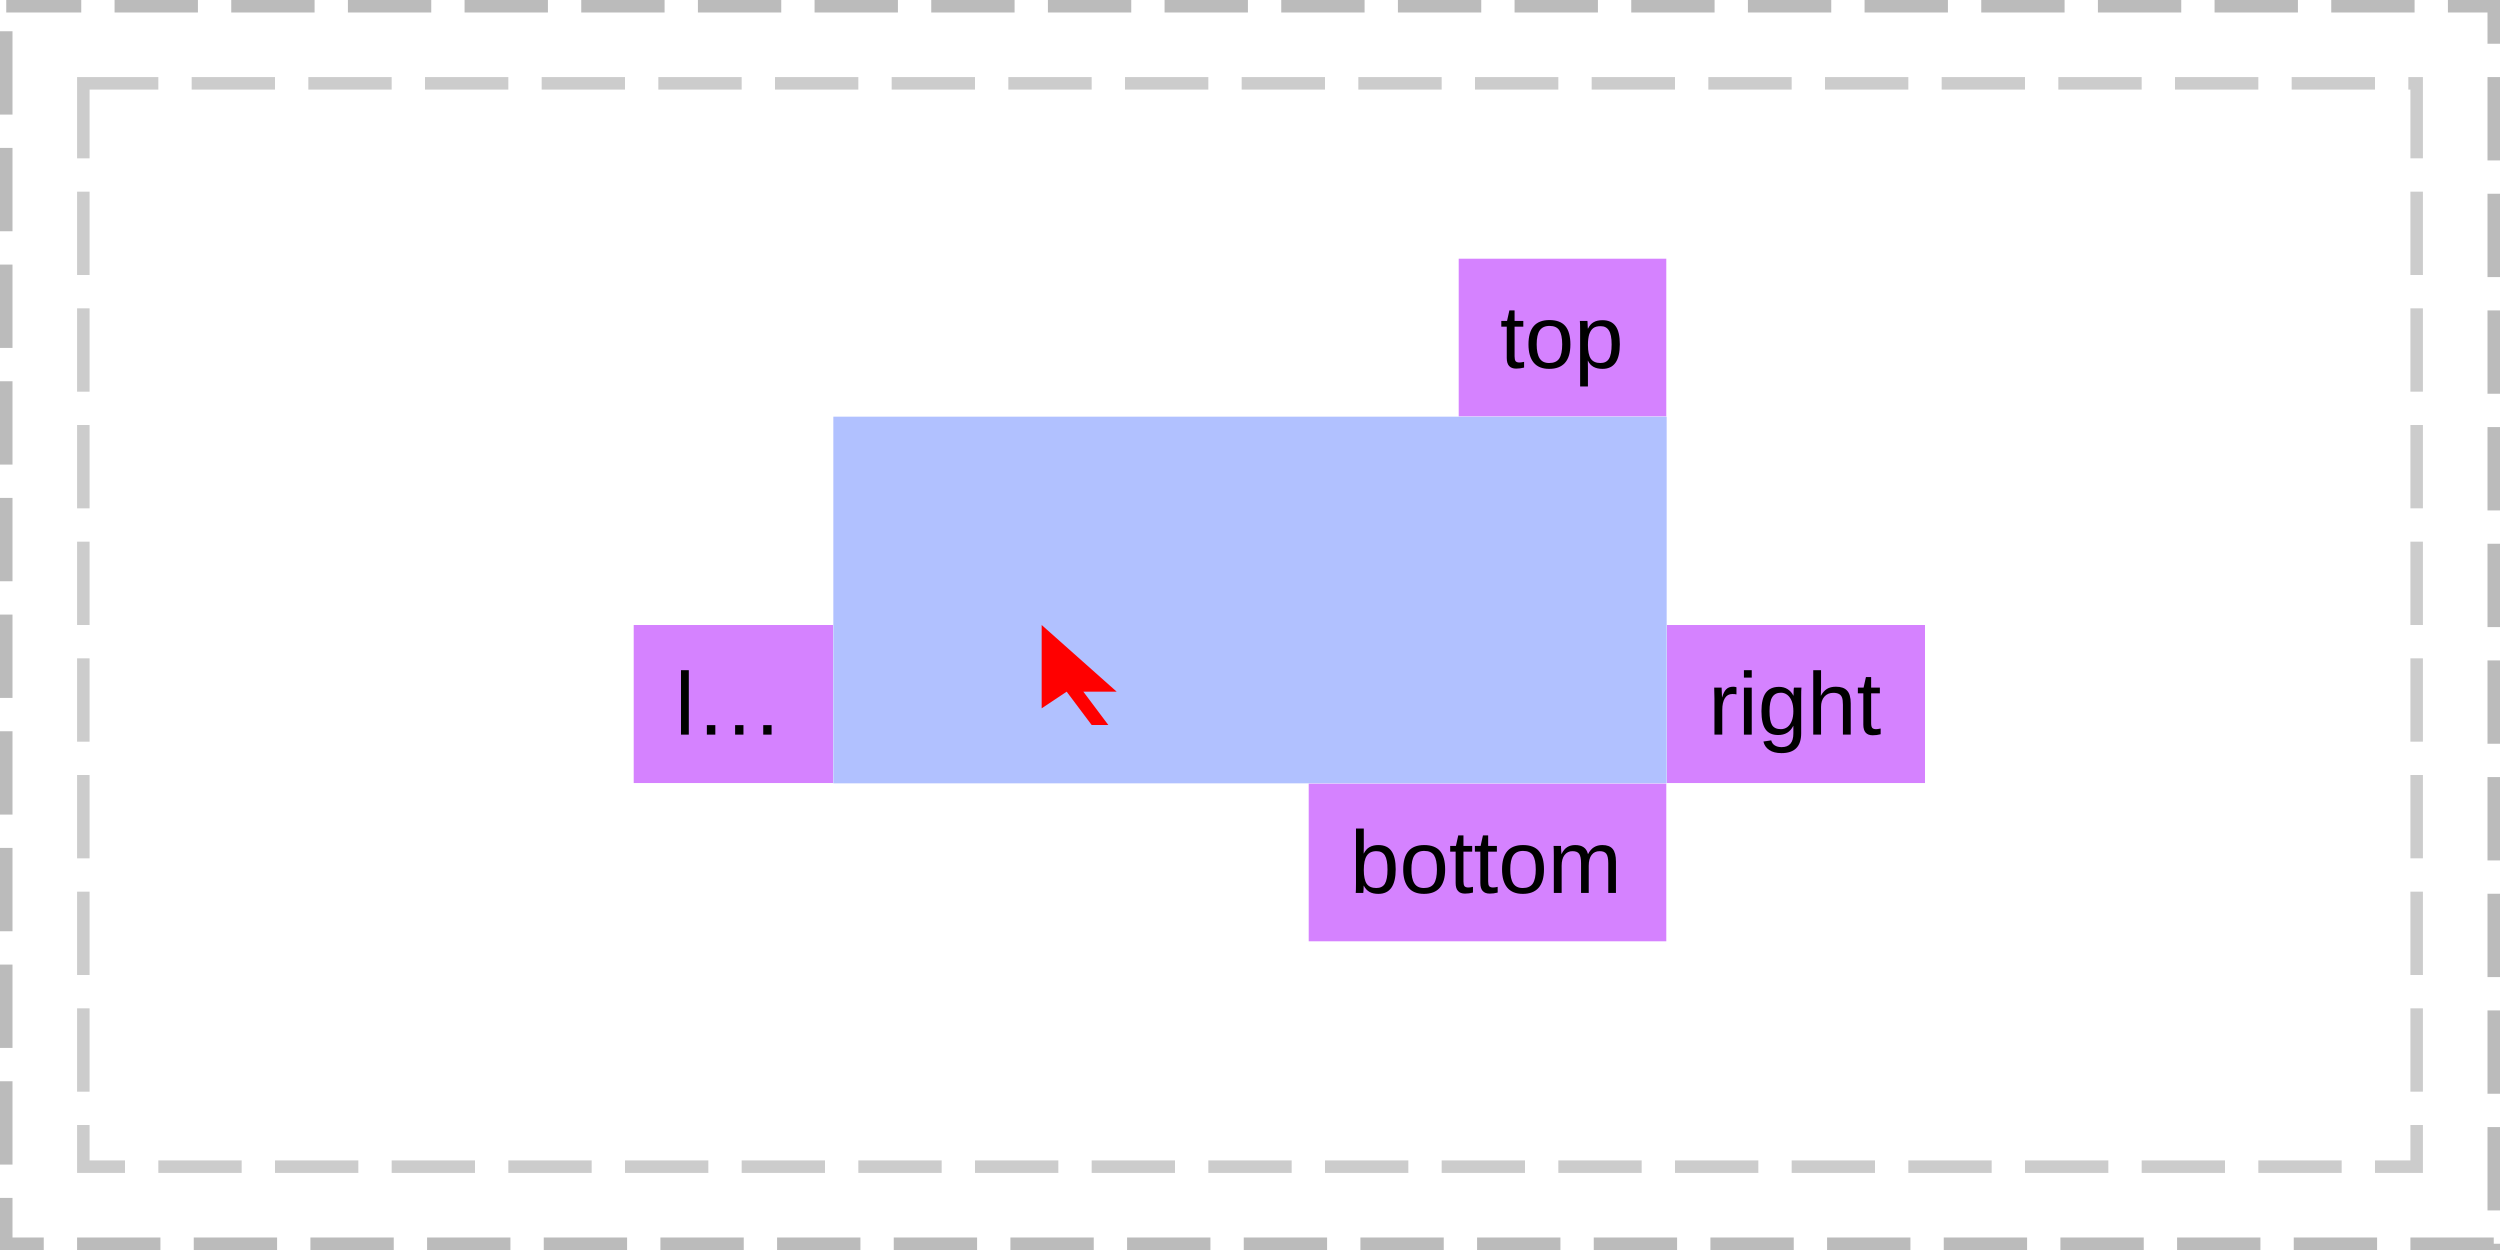
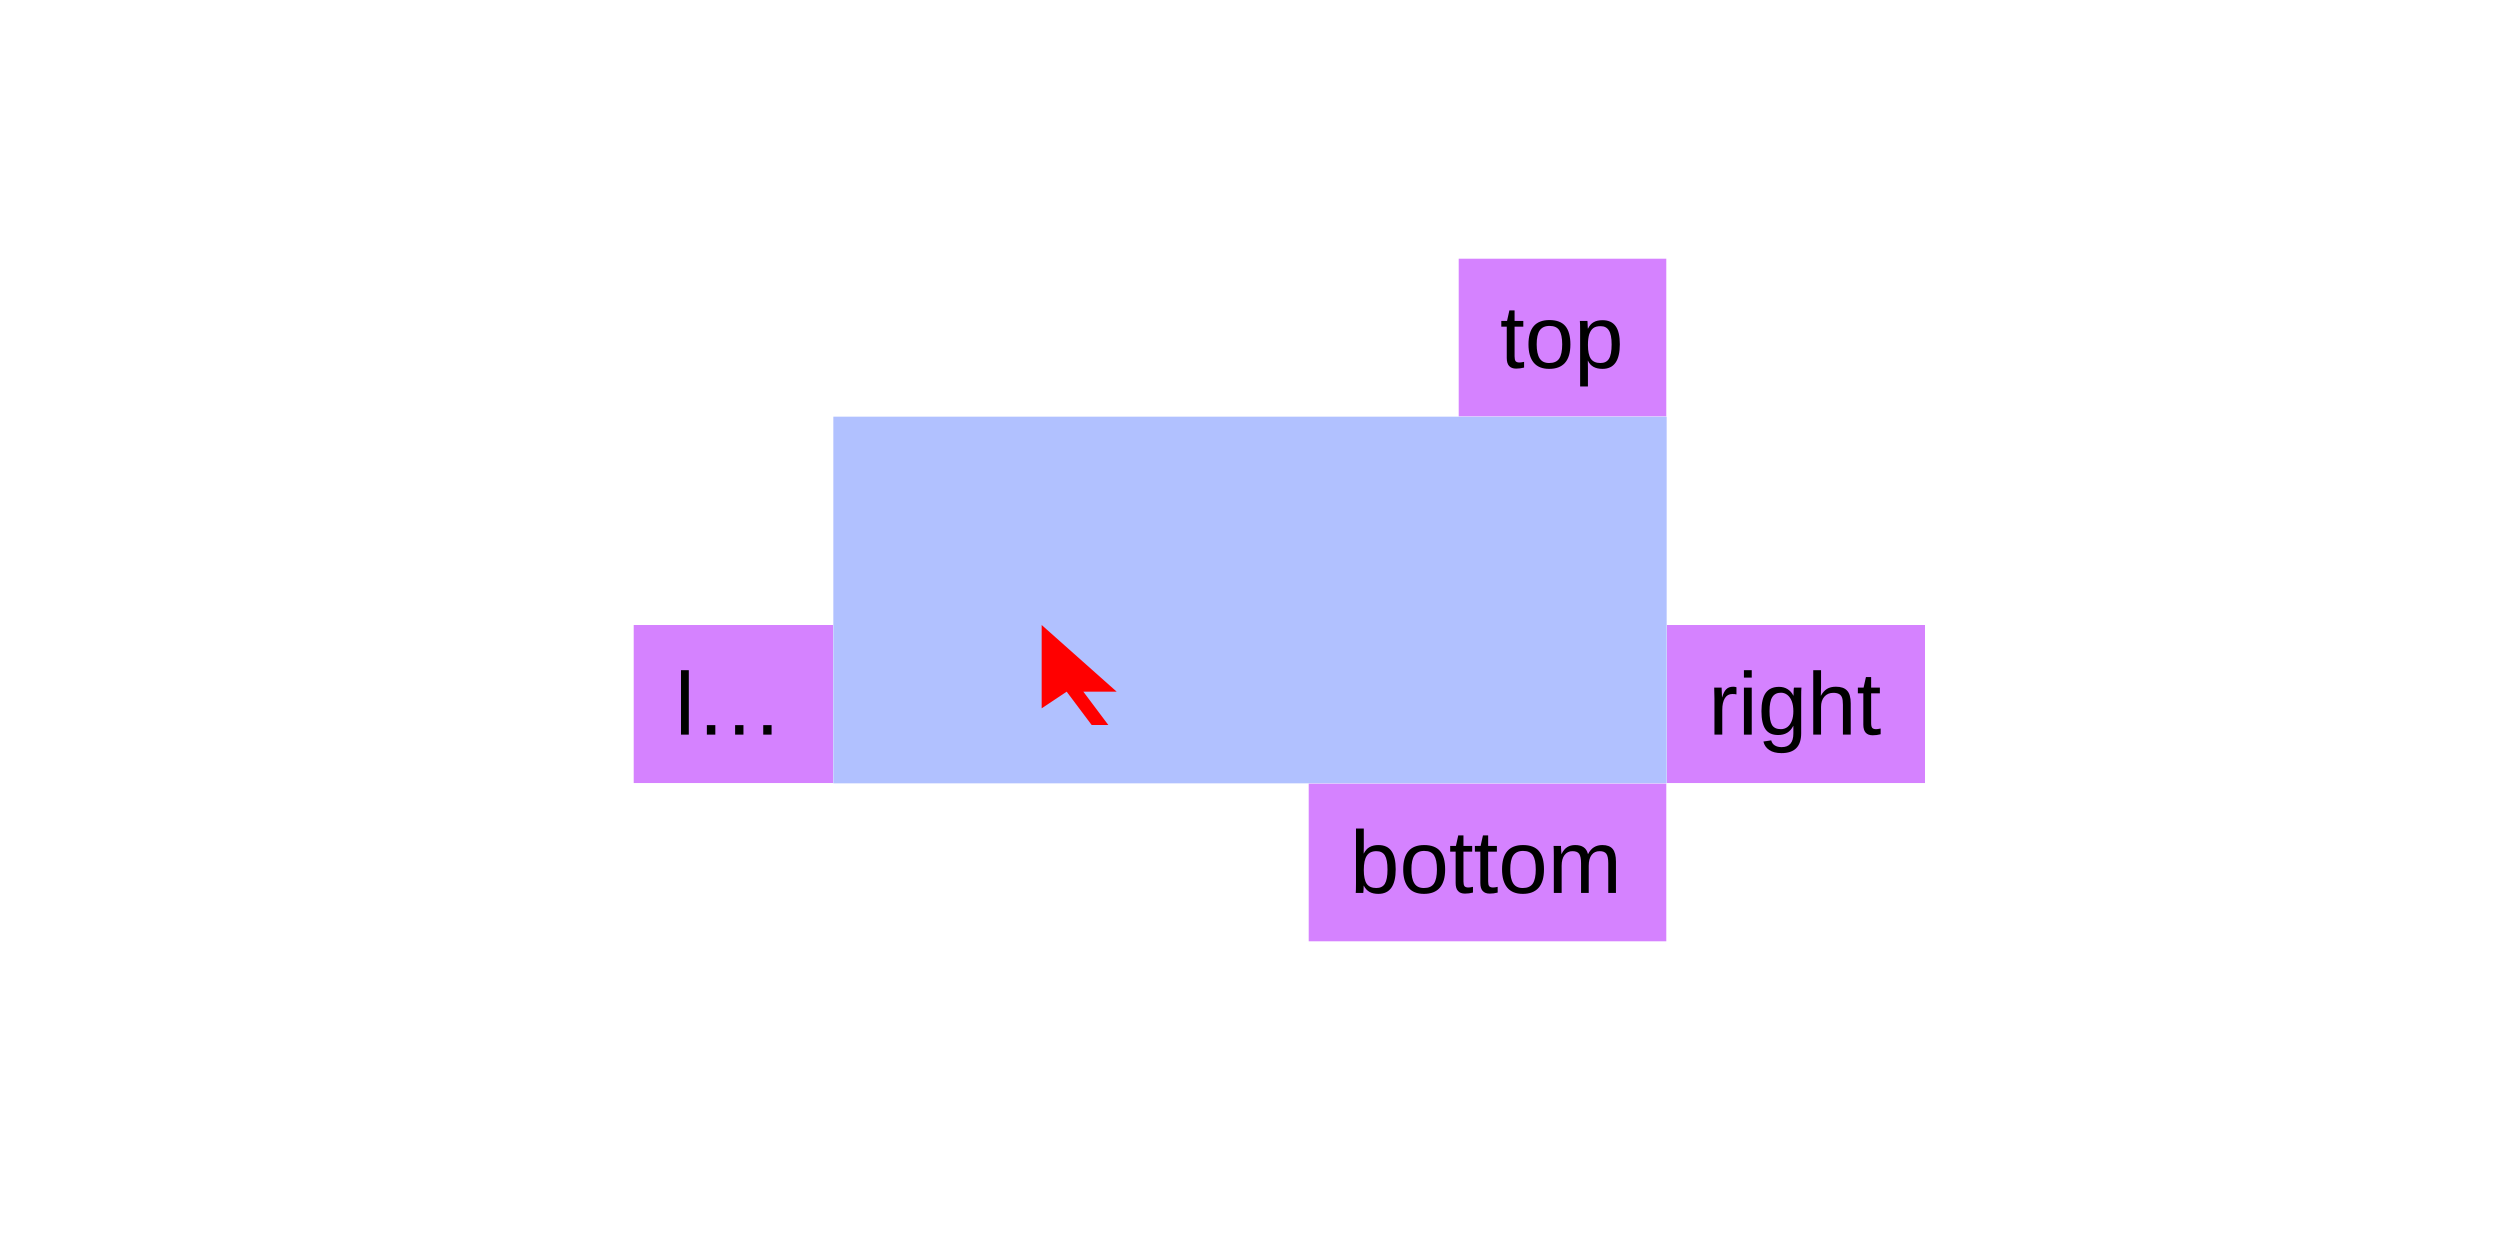
<svg xmlns="http://www.w3.org/2000/svg" xmlns:xlink="http://www.w3.org/1999/xlink" width="300pt" height="150pt" viewBox="0 0 300 150" version="1.1">
  <defs>
    <g>
      <symbol overflow="visible" id="glyph0-0">
        <path style="stroke:none;" d="M 1.062 -7.344 L 6.938 -7.344 L 6.938 0 L 1.062 0 Z M 1.469 -6.953 L 1.469 -0.391 L 6.531 -0.391 L 6.531 -6.953 Z M 1.469 -6.953 " />
      </symbol>
      <symbol overflow="visible" id="glyph0-1">
        <path style="stroke:none;" d="M 0.719 0 L 0.719 -7.734 L 1.656 -7.734 L 1.656 0 Z M 0.719 0 " />
      </symbol>
      <symbol overflow="visible" id="glyph0-2">
        <path style="stroke:none;" d="M 8.219 0 L 8.219 -1.141 L 9.219 -1.141 L 9.219 0 Z M 4.844 0 L 4.844 -1.141 L 5.844 -1.141 L 5.844 0 Z M 1.453 0 L 1.453 -1.141 L 2.469 -1.141 L 2.469 0 Z M 1.453 0 " />
      </symbol>
      <symbol overflow="visible" id="glyph0-3">
        <path style="stroke:none;" d="M 0.734 0 L 0.734 -4.328 C 0.734 -4.723 0.723 -5.16 0.703 -5.641 L 1.594 -5.641 C 1.625 -4.992 1.641 -4.609 1.641 -4.484 L 1.656 -4.484 C 1.801 -4.961 1.973 -5.289 2.172 -5.469 C 2.367 -5.656 2.645 -5.75 3 -5.75 C 3.125 -5.75 3.25 -5.727 3.375 -5.688 L 3.375 -4.828 C 3.25 -4.859 3.082 -4.875 2.875 -4.875 C 2.488 -4.875 2.191 -4.707 1.984 -4.375 C 1.773 -4.039 1.672 -3.562 1.672 -2.938 L 1.672 0 Z M 0.734 0 " />
      </symbol>
      <symbol overflow="visible" id="glyph0-4">
        <path style="stroke:none;" d="M 0.719 -6.844 L 0.719 -7.734 L 1.656 -7.734 L 1.656 -6.844 Z M 0.719 0 L 0.719 -5.641 L 1.656 -5.641 L 1.656 0 Z M 0.719 0 " />
      </symbol>
      <symbol overflow="visible" id="glyph0-5">
        <path style="stroke:none;" d="M 2.859 2.219 C 2.242 2.219 1.754 2.094 1.391 1.844 C 1.023 1.602 0.789 1.266 0.688 0.828 L 1.625 0.688 C 1.688 0.945 1.82 1.145 2.031 1.281 C 2.25 1.426 2.531 1.5 2.875 1.5 C 3.812 1.5 4.281 0.953 4.281 -0.141 L 4.281 -1.047 L 4.266 -1.047 C 4.086 -0.68 3.844 -0.406 3.531 -0.219 C 3.227 -0.039 2.867 0.047 2.453 0.047 C 1.766 0.047 1.258 -0.18 0.938 -0.641 C 0.613 -1.098 0.453 -1.82 0.453 -2.812 C 0.453 -3.801 0.625 -4.535 0.969 -5.016 C 1.32 -5.492 1.852 -5.734 2.562 -5.734 C 2.957 -5.734 3.301 -5.641 3.594 -5.453 C 3.895 -5.266 4.125 -5.004 4.281 -4.672 L 4.297 -4.672 C 4.297 -4.773 4.301 -4.957 4.312 -5.219 C 4.32 -5.477 4.336 -5.617 4.359 -5.641 L 5.25 -5.641 C 5.227 -5.453 5.219 -5.062 5.219 -4.469 L 5.219 -0.156 C 5.219 1.426 4.43 2.219 2.859 2.219 Z M 4.281 -2.812 C 4.281 -3.27 4.219 -3.664 4.094 -4 C 3.969 -4.332 3.789 -4.586 3.562 -4.766 C 3.332 -4.941 3.078 -5.031 2.797 -5.031 C 2.316 -5.031 1.969 -4.852 1.75 -4.5 C 1.531 -4.156 1.422 -3.594 1.422 -2.812 C 1.422 -2.039 1.52 -1.488 1.719 -1.156 C 1.926 -0.82 2.281 -0.656 2.781 -0.656 C 3.07 -0.656 3.332 -0.738 3.562 -0.906 C 3.789 -1.082 3.969 -1.332 4.094 -1.656 C 4.219 -1.977 4.281 -2.363 4.281 -2.812 Z M 4.281 -2.812 " />
      </symbol>
      <symbol overflow="visible" id="glyph0-6">
        <path style="stroke:none;" d="M 1.656 -4.672 C 1.852 -5.035 2.094 -5.305 2.375 -5.484 C 2.656 -5.66 3.016 -5.75 3.453 -5.75 C 4.066 -5.75 4.516 -5.594 4.797 -5.281 C 5.086 -4.977 5.234 -4.469 5.234 -3.75 L 5.234 0 L 4.297 0 L 4.297 -3.578 C 4.297 -3.973 4.258 -4.266 4.188 -4.453 C 4.113 -4.648 3.992 -4.789 3.828 -4.875 C 3.66 -4.969 3.43 -5.016 3.141 -5.016 C 2.691 -5.016 2.332 -4.859 2.062 -4.547 C 1.801 -4.242 1.672 -3.836 1.672 -3.328 L 1.672 0 L 0.734 0 L 0.734 -7.734 L 1.672 -7.734 L 1.672 -5.719 C 1.672 -5.508 1.664 -5.289 1.656 -5.062 C 1.645 -4.832 1.641 -4.703 1.641 -4.672 Z M 1.656 -4.672 " />
      </symbol>
      <symbol overflow="visible" id="glyph0-7">
        <path style="stroke:none;" d="M 2.891 -0.047 C 2.578 0.035 2.258 0.078 1.938 0.078 C 1.188 0.078 0.812 -0.344 0.812 -1.188 L 0.812 -4.953 L 0.156 -4.953 L 0.156 -5.641 L 0.844 -5.641 L 1.125 -6.906 L 1.75 -6.906 L 1.75 -5.641 L 2.797 -5.641 L 2.797 -4.953 L 1.75 -4.953 L 1.75 -1.391 C 1.75 -1.117 1.789 -0.926 1.875 -0.812 C 1.969 -0.707 2.125 -0.656 2.344 -0.656 C 2.469 -0.656 2.648 -0.68 2.891 -0.734 Z M 2.891 -0.047 " />
      </symbol>
      <symbol overflow="visible" id="glyph0-8">
        <path style="stroke:none;" d="M 5.484 -2.844 C 5.484 -0.875 4.789 0.109 3.406 0.109 C 2.977 0.109 2.625 0.031 2.344 -0.125 C 2.062 -0.281 1.832 -0.531 1.656 -0.875 L 1.641 -0.875 C 1.641 -0.77 1.633 -0.602 1.625 -0.375 C 1.613 -0.156 1.602 -0.031 1.594 0 L 0.688 0 C 0.707 -0.188 0.719 -0.57 0.719 -1.156 L 0.719 -7.734 L 1.656 -7.734 L 1.656 -5.531 C 1.656 -5.301 1.648 -5.035 1.641 -4.734 L 1.656 -4.734 C 1.832 -5.086 2.062 -5.344 2.344 -5.5 C 2.633 -5.664 2.988 -5.75 3.406 -5.75 C 4.125 -5.75 4.648 -5.504 4.984 -5.016 C 5.316 -4.535 5.484 -3.812 5.484 -2.844 Z M 4.5 -2.812 C 4.5 -3.602 4.395 -4.164 4.188 -4.5 C 3.977 -4.844 3.641 -5.016 3.172 -5.016 C 2.641 -5.016 2.254 -4.832 2.016 -4.469 C 1.773 -4.113 1.656 -3.539 1.656 -2.75 C 1.656 -2.008 1.77 -1.461 2 -1.109 C 2.238 -0.766 2.625 -0.594 3.156 -0.594 C 3.633 -0.594 3.977 -0.766 4.188 -1.109 C 4.395 -1.461 4.5 -2.031 4.5 -2.812 Z M 4.5 -2.812 " />
      </symbol>
      <symbol overflow="visible" id="glyph0-9">
        <path style="stroke:none;" d="M 5.484 -2.828 C 5.484 -1.836 5.266 -1.098 4.828 -0.609 C 4.398 -0.129 3.77 0.109 2.938 0.109 C 2.113 0.109 1.492 -0.141 1.078 -0.641 C 0.66 -1.148 0.453 -1.879 0.453 -2.828 C 0.453 -4.773 1.289 -5.75 2.969 -5.75 C 3.832 -5.75 4.469 -5.508 4.875 -5.031 C 5.281 -4.551 5.484 -3.816 5.484 -2.828 Z M 4.5 -2.828 C 4.5 -3.598 4.383 -4.16 4.156 -4.516 C 3.926 -4.867 3.535 -5.047 2.984 -5.047 C 2.441 -5.047 2.047 -4.863 1.797 -4.5 C 1.555 -4.145 1.438 -3.586 1.438 -2.828 C 1.438 -2.078 1.555 -1.516 1.797 -1.141 C 2.035 -0.773 2.414 -0.594 2.938 -0.594 C 3.5 -0.594 3.898 -0.77 4.141 -1.125 C 4.379 -1.488 4.5 -2.055 4.5 -2.828 Z M 4.5 -2.828 " />
      </symbol>
      <symbol overflow="visible" id="glyph0-10">
        <path style="stroke:none;" d="M 4 0 L 4 -3.578 C 4 -4.117 3.922 -4.492 3.766 -4.703 C 3.617 -4.91 3.352 -5.016 2.969 -5.016 C 2.57 -5.016 2.254 -4.859 2.016 -4.547 C 1.785 -4.242 1.672 -3.816 1.672 -3.266 L 1.672 0 L 0.734 0 L 0.734 -4.438 C 0.734 -5.094 0.723 -5.492 0.703 -5.641 L 1.594 -5.641 C 1.594 -5.617 1.594 -5.57 1.594 -5.5 C 1.602 -5.426 1.609 -5.336 1.609 -5.234 C 1.617 -5.129 1.629 -4.941 1.641 -4.672 L 1.656 -4.672 C 1.852 -5.066 2.082 -5.344 2.344 -5.5 C 2.602 -5.664 2.922 -5.75 3.297 -5.75 C 3.723 -5.75 4.062 -5.66 4.312 -5.484 C 4.562 -5.316 4.734 -5.047 4.828 -4.672 L 4.844 -4.672 C 5.039 -5.047 5.273 -5.316 5.547 -5.484 C 5.828 -5.66 6.164 -5.75 6.562 -5.75 C 7.125 -5.75 7.535 -5.594 7.797 -5.281 C 8.055 -4.969 8.188 -4.457 8.188 -3.75 L 8.188 0 L 7.266 0 L 7.266 -3.578 C 7.266 -4.117 7.188 -4.492 7.031 -4.703 C 6.883 -4.91 6.617 -5.016 6.234 -5.016 C 5.816 -5.016 5.492 -4.863 5.266 -4.562 C 5.035 -4.258 4.922 -3.828 4.922 -3.266 L 4.922 0 Z M 4 0 " />
      </symbol>
      <symbol overflow="visible" id="glyph0-11">
        <path style="stroke:none;" d="M 5.484 -2.844 C 5.484 -0.875 4.789 0.109 3.406 0.109 C 2.539 0.109 1.957 -0.219 1.656 -0.875 L 1.641 -0.875 C 1.648 -0.844 1.656 -0.547 1.656 0.016 L 1.656 2.219 L 0.719 2.219 L 0.719 -4.484 C 0.719 -5.066 0.707 -5.453 0.688 -5.641 L 1.594 -5.641 C 1.594 -5.629 1.598 -5.578 1.609 -5.484 C 1.617 -5.398 1.625 -5.27 1.625 -5.094 C 1.633 -4.914 1.641 -4.797 1.641 -4.734 L 1.672 -4.734 C 1.836 -5.078 2.055 -5.328 2.328 -5.484 C 2.598 -5.648 2.957 -5.734 3.406 -5.734 C 4.102 -5.734 4.625 -5.5 4.969 -5.031 C 5.312 -4.57 5.484 -3.844 5.484 -2.844 Z M 4.5 -2.828 C 4.5 -3.609 4.391 -4.164 4.172 -4.5 C 3.961 -4.844 3.629 -5.016 3.172 -5.016 C 2.797 -5.016 2.504 -4.938 2.297 -4.781 C 2.086 -4.625 1.926 -4.379 1.812 -4.047 C 1.707 -3.711 1.656 -3.281 1.656 -2.75 C 1.656 -2.008 1.77 -1.461 2 -1.109 C 2.238 -0.766 2.625 -0.594 3.156 -0.594 C 3.625 -0.594 3.961 -0.758 4.172 -1.094 C 4.391 -1.438 4.5 -2.016 4.5 -2.828 Z M 4.5 -2.828 " />
      </symbol>
    </g>
    <clipPath id="clip1">
      <rect x="0" y="0" width="24" height="19" />
    </clipPath>
    <filter id="alpha" filterUnits="objectBoundingBox" x="0%" y="0%" width="100%" height="100%">
      <feColorMatrix type="matrix" in="SourceGraphic" values="0 0 0 0 1 0 0 0 0 1 0 0 0 0 1 0 0 0 1 0" />
    </filter>
    <g id="surface13" clip-path="url(#clip1)" filter="url(#alpha)">
      <rect x="0" y="0" width="24" height="19" style="fill:rgb(0%,0%,0%);fill-opacity:1;stroke:none;" />
    </g>
    <mask id="mask0">
      <use xlink:href="#surface13" />
    </mask>
    <clipPath id="clip2">
      <rect x="0" y="0" width="24" height="19" />
    </clipPath>
    <g id="surface12" clip-path="url(#clip2)">
      <rect x="0" y="0" width="24" height="19" style="fill:rgb(66.667%,0%,100%);fill-opacity:0.49;stroke:none;" />
      <g style="fill:rgb(0%,0%,0%);fill-opacity:1;">
        <use xlink:href="#glyph0-1" x="5" y="13.156" />
      </g>
      <g style="fill:rgb(0%,0%,0%);fill-opacity:1;">
        <use xlink:href="#glyph0-2" x="7.37" y="13.156" />
      </g>
    </g>
    <clipPath id="clip3">
      <rect x="0" y="0" width="31" height="19" />
    </clipPath>
    <g id="surface19" clip-path="url(#clip3)" filter="url(#alpha)">
      <rect x="0" y="0" width="31" height="19" style="fill:rgb(0%,0%,0%);fill-opacity:1;stroke:none;" />
    </g>
    <mask id="mask1">
      <use xlink:href="#surface19" />
    </mask>
    <clipPath id="clip4">
      <rect x="0" y="0" width="31" height="19" />
    </clipPath>
    <g id="surface18" clip-path="url(#clip4)">
      <rect x="0" y="0" width="31" height="19" style="fill:rgb(66.667%,0%,100%);fill-opacity:0.49;stroke:none;" />
      <g style="fill:rgb(0%,0%,0%);fill-opacity:1;">
        <use xlink:href="#glyph0-3" x="5" y="13.156" />
        <use xlink:href="#glyph0-4" x="8.552" y="13.156" />
        <use xlink:href="#glyph0-5" x="10.922" y="13.156" />
        <use xlink:href="#glyph0-6" x="16.854" y="13.156" />
        <use xlink:href="#glyph0-7" x="22.787" y="13.156" />
      </g>
    </g>
    <clipPath id="clip5">
      <rect x="0" y="0" width="43" height="19" />
    </clipPath>
    <g id="surface25" clip-path="url(#clip5)" filter="url(#alpha)">
      <rect x="0" y="0" width="43" height="19" style="fill:rgb(0%,0%,0%);fill-opacity:1;stroke:none;" />
    </g>
    <mask id="mask2">
      <use xlink:href="#surface25" />
    </mask>
    <clipPath id="clip6">
      <rect x="0" y="0" width="43" height="19" />
    </clipPath>
    <g id="surface24" clip-path="url(#clip6)">
      <rect x="0" y="0" width="43" height="19" style="fill:rgb(66.667%,0%,100%);fill-opacity:0.49;stroke:none;" />
      <g style="fill:rgb(0%,0%,0%);fill-opacity:1;">
        <use xlink:href="#glyph0-8" x="5" y="13.156" />
        <use xlink:href="#glyph0-9" x="10.933" y="13.156" />
        <use xlink:href="#glyph0-7" x="16.865" y="13.156" />
        <use xlink:href="#glyph0-7" x="19.829" y="13.156" />
        <use xlink:href="#glyph0-9" x="22.793" y="13.156" />
        <use xlink:href="#glyph0-10" x="28.726" y="13.156" />
      </g>
    </g>
    <clipPath id="clip7">
      <rect x="0" y="0" width="25" height="19" />
    </clipPath>
    <g id="surface31" clip-path="url(#clip7)" filter="url(#alpha)">
      <rect x="0" y="0" width="25" height="19" style="fill:rgb(0%,0%,0%);fill-opacity:1;stroke:none;" />
    </g>
    <mask id="mask3">
      <use xlink:href="#surface31" />
    </mask>
    <clipPath id="clip8">
      <rect x="0" y="0" width="25" height="19" />
    </clipPath>
    <g id="surface30" clip-path="url(#clip8)">
      <rect x="0" y="0" width="25" height="19" style="fill:rgb(66.667%,0%,100%);fill-opacity:0.49;stroke:none;" />
      <g style="fill:rgb(0%,0%,0%);fill-opacity:1;">
        <use xlink:href="#glyph0-7" x="5" y="13.156" />
        <use xlink:href="#glyph0-9" x="7.964" y="13.156" />
        <use xlink:href="#glyph0-11" x="13.896" y="13.156" />
      </g>
    </g>
  </defs>
  <g id="surface7">
-     <path style="fill:none;stroke-width:1.5;stroke-linecap:butt;stroke-linejoin:miter;stroke:rgb(0%,0%,0%);stroke-opacity:0.267;stroke-dasharray:10,4;stroke-dashoffset:1;stroke-miterlimit:10;" d="M 0.75 0.75 L 299.25 0.75 L 299.25 149.25 L 0.75 149.25 Z M 0.75 0.75 " />
-     <path style="fill:none;stroke-width:1.5;stroke-linecap:butt;stroke-linejoin:miter;stroke:rgb(0%,0%,0%);stroke-opacity:0.2;stroke-dasharray:10,4;stroke-dashoffset:1;stroke-miterlimit:10;" d="M 10 10 L 290 10 L 290 140 L 10 140 Z M 10 10 " />
    <path style=" stroke:none;fill-rule:nonzero;fill:rgb(38.039%,50.588%,100%);fill-opacity:0.49;" d="M 100 50 L 200 50 L 200 94 L 100 94 Z M 100 50 " />
    <use xlink:href="#surface12" transform="matrix(1,0,0,1,76,75)" mask="url(#mask0)" />
    <use xlink:href="#surface18" transform="matrix(1,0,0,1,200,75)" mask="url(#mask1)" />
    <use xlink:href="#surface24" transform="matrix(1,0,0,1,157,94)" mask="url(#mask2)" />
    <use xlink:href="#surface30" transform="matrix(1,0,0,1,175,31)" mask="url(#mask3)" />
    <path style=" stroke:none;fill-rule:nonzero;fill:rgb(100%,0%,0%);fill-opacity:1;" d="M 125 75 L 125 85 L 128 83 L 131 87 L 133 87 L 130 83 L 134 83 Z M 125 75 " />
  </g>
</svg>
